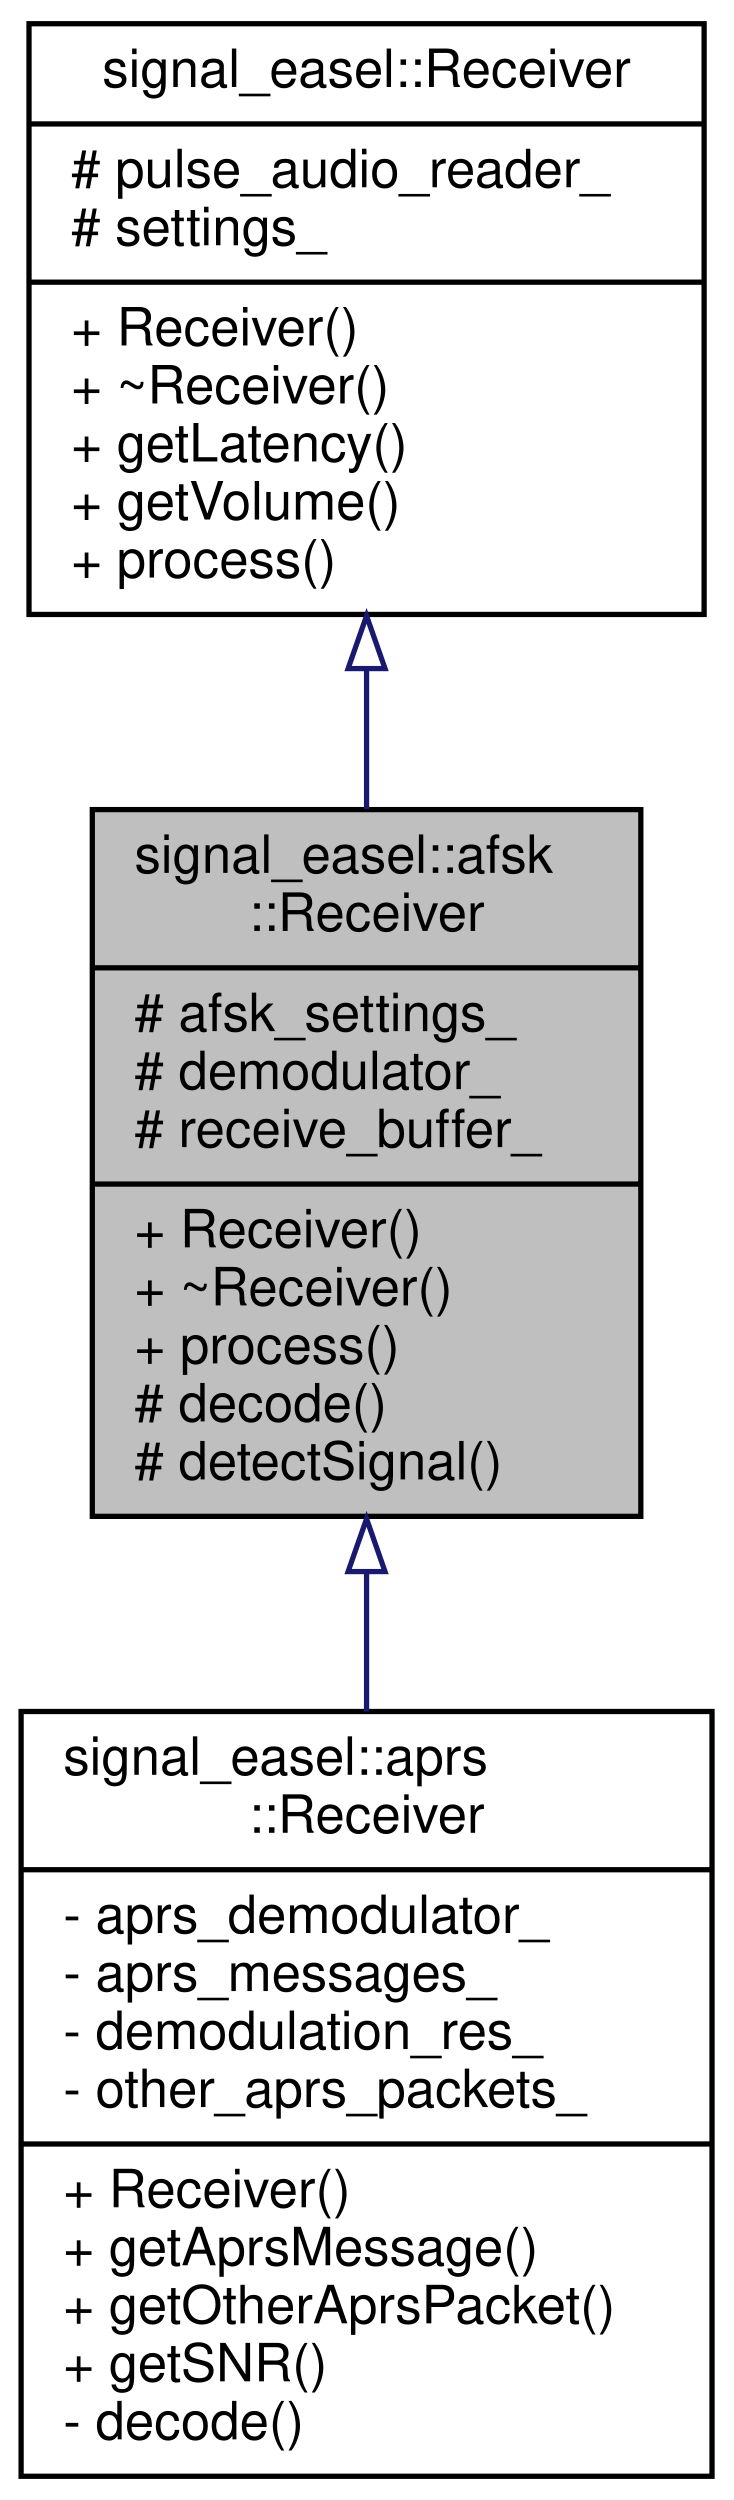
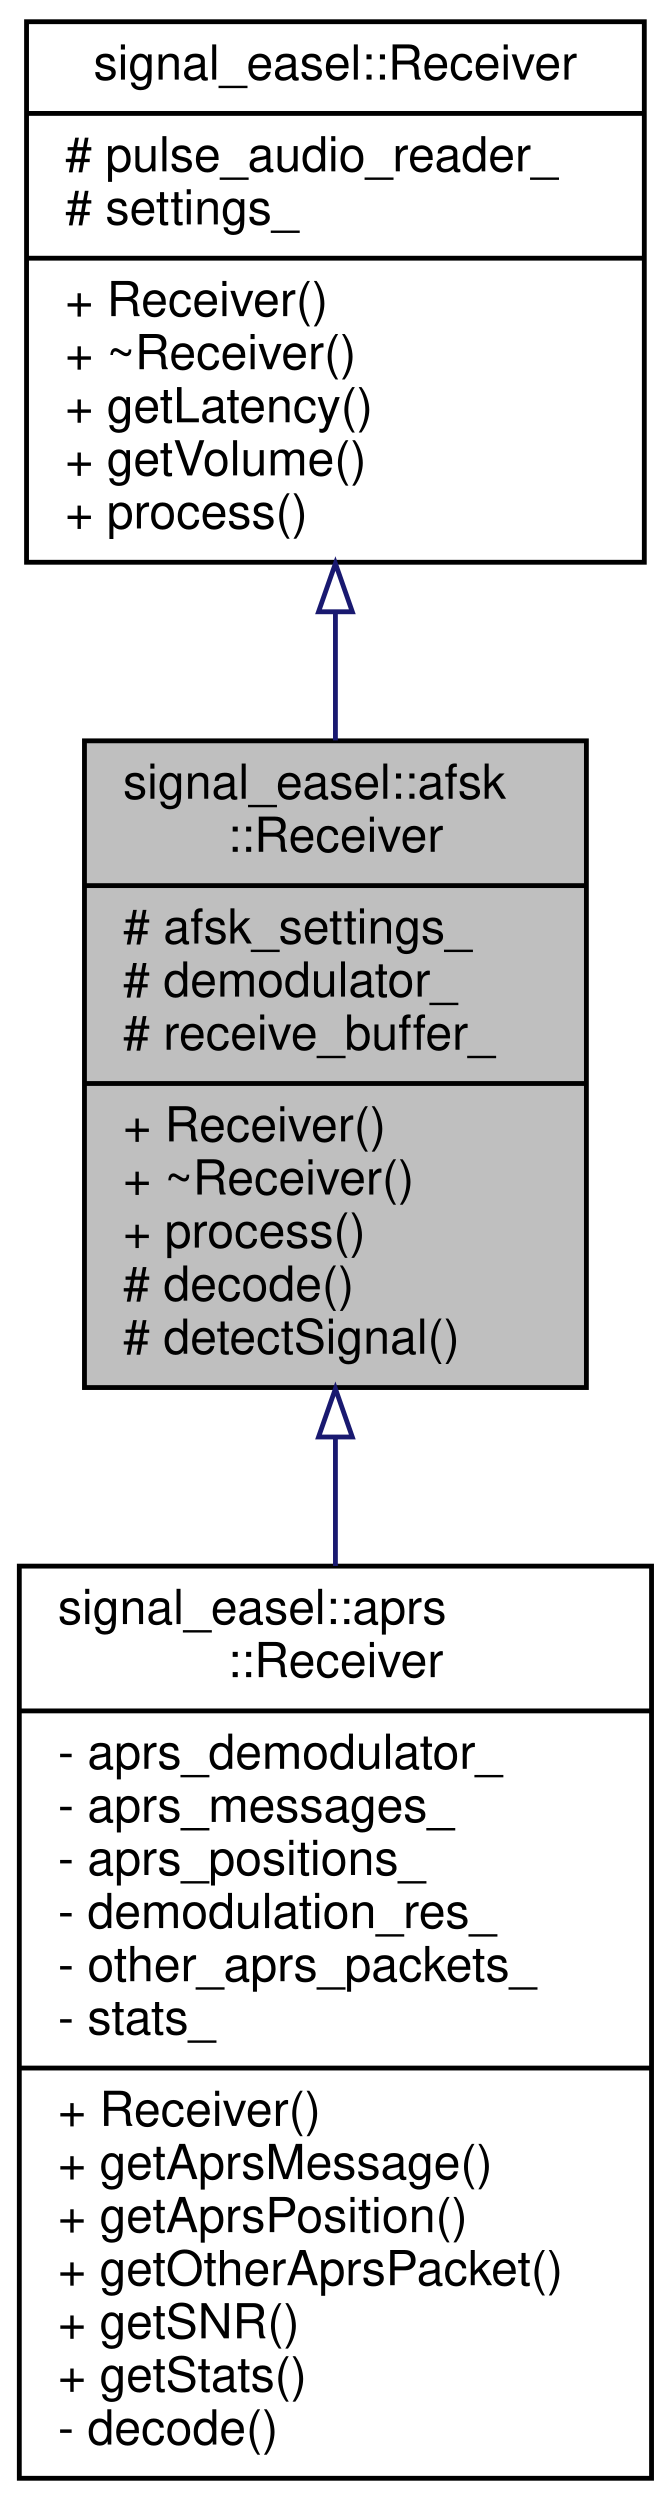
- <svg xmlns="http://www.w3.org/2000/svg" xmlns:xlink="http://www.w3.org/1999/xlink" width="139pt" height="474pt" viewBox="0.00 0.00 139.00 474.00">
-   <g id="graph0" class="graph" transform="scale(1 1) rotate(0) translate(4 470)">
+ <svg xmlns="http://www.w3.org/2000/svg" xmlns:xlink="http://www.w3.org/1999/xlink" width="139pt" height="518pt" viewBox="0.00 0.00 139.00 518.00">
+   <g id="graph0" class="graph" transform="scale(1 1) rotate(0) translate(4 514)">
    <g id="node1" class="node">
      <g id="a_node1">
        <a xlink:title="For receiving AFSK signals via a pulse audio stream.">
-           <polygon fill="#bfbfbf" stroke="black" points="13.5,-182.5 13.5,-316.5 117.5,-316.5 117.5,-182.5 13.5,-182.5" />
-           <text text-anchor="start" x="21.5" y="-304.5" font-family="Helvetica,sans-Serif" font-size="10.00">signal_easel::afsk</text>
-           <text text-anchor="middle" x="65.5" y="-293.5" font-family="Helvetica,sans-Serif" font-size="10.00">::Receiver</text>
-           <polyline fill="none" stroke="black" points="13.5,-286.5 117.5,-286.5 " />
-           <text text-anchor="start" x="21.5" y="-274.5" font-family="Helvetica,sans-Serif" font-size="10.00"># afsk_settings_</text>
-           <text text-anchor="start" x="21.5" y="-263.5" font-family="Helvetica,sans-Serif" font-size="10.00"># demodulator_</text>
-           <text text-anchor="start" x="21.5" y="-252.5" font-family="Helvetica,sans-Serif" font-size="10.00"># receive_buffer_</text>
-           <polyline fill="none" stroke="black" points="13.5,-245.5 117.5,-245.5 " />
-           <text text-anchor="start" x="21.5" y="-233.5" font-family="Helvetica,sans-Serif" font-size="10.00">+ Receiver()</text>
-           <text text-anchor="start" x="21.5" y="-222.5" font-family="Helvetica,sans-Serif" font-size="10.00">+ ~Receiver()</text>
-           <text text-anchor="start" x="21.5" y="-211.5" font-family="Helvetica,sans-Serif" font-size="10.00">+ process()</text>
-           <text text-anchor="start" x="21.5" y="-200.5" font-family="Helvetica,sans-Serif" font-size="10.00"># decode()</text>
-           <text text-anchor="start" x="21.5" y="-189.5" font-family="Helvetica,sans-Serif" font-size="10.00"># detectSignal()</text>
+           <polygon fill="#bfbfbf" stroke="black" points="13.5,-226.5 13.5,-360.5 117.5,-360.5 117.5,-226.5 13.5,-226.5" />
+           <text text-anchor="start" x="21.5" y="-348.5" font-family="Helvetica,sans-Serif" font-size="10.00">signal_easel::afsk</text>
+           <text text-anchor="middle" x="65.5" y="-337.5" font-family="Helvetica,sans-Serif" font-size="10.00">::Receiver</text>
+           <polyline fill="none" stroke="black" points="13.5,-330.5 117.5,-330.5 " />
+           <text text-anchor="start" x="21.5" y="-318.5" font-family="Helvetica,sans-Serif" font-size="10.00"># afsk_settings_</text>
+           <text text-anchor="start" x="21.5" y="-307.5" font-family="Helvetica,sans-Serif" font-size="10.00"># demodulator_</text>
+           <text text-anchor="start" x="21.5" y="-296.5" font-family="Helvetica,sans-Serif" font-size="10.00"># receive_buffer_</text>
+           <polyline fill="none" stroke="black" points="13.5,-289.5 117.5,-289.5 " />
+           <text text-anchor="start" x="21.5" y="-277.5" font-family="Helvetica,sans-Serif" font-size="10.00">+ Receiver()</text>
+           <text text-anchor="start" x="21.5" y="-266.5" font-family="Helvetica,sans-Serif" font-size="10.00">+ ~Receiver()</text>
+           <text text-anchor="start" x="21.5" y="-255.5" font-family="Helvetica,sans-Serif" font-size="10.00">+ process()</text>
+           <text text-anchor="start" x="21.5" y="-244.5" font-family="Helvetica,sans-Serif" font-size="10.00"># decode()</text>
+           <text text-anchor="start" x="21.5" y="-233.5" font-family="Helvetica,sans-Serif" font-size="10.00"># detectSignal()</text>
        </a>
      </g>
    </g>
    <g id="node3" class="node">
      <g id="a_node3">
        <a xlink:href="classsignal__easel_1_1aprs_1_1Receiver.html" target="_top" xlink:title=" ">
-           <polygon fill="none" stroke="black" points="0,-0.5 0,-145.5 131,-145.5 131,-0.5 0,-0.5" />
-           <text text-anchor="start" x="8" y="-133.5" font-family="Helvetica,sans-Serif" font-size="10.00">signal_easel::aprs</text>
-           <text text-anchor="middle" x="65.5" y="-122.5" font-family="Helvetica,sans-Serif" font-size="10.00">::Receiver</text>
-           <polyline fill="none" stroke="black" points="0,-115.5 131,-115.5 " />
-           <text text-anchor="start" x="8" y="-103.5" font-family="Helvetica,sans-Serif" font-size="10.00">- aprs_demodulator_</text>
-           <text text-anchor="start" x="8" y="-92.5" font-family="Helvetica,sans-Serif" font-size="10.00">- aprs_messages_</text>
-           <text text-anchor="start" x="8" y="-81.5" font-family="Helvetica,sans-Serif" font-size="10.00">- demodulation_res_</text>
-           <text text-anchor="start" x="8" y="-70.5" font-family="Helvetica,sans-Serif" font-size="10.00">- other_aprs_packets_</text>
-           <polyline fill="none" stroke="black" points="0,-63.5 131,-63.5 " />
-           <text text-anchor="start" x="8" y="-51.5" font-family="Helvetica,sans-Serif" font-size="10.00">+ Receiver()</text>
-           <text text-anchor="start" x="8" y="-40.5" font-family="Helvetica,sans-Serif" font-size="10.00">+ getAprsMessage()</text>
-           <text text-anchor="start" x="8" y="-29.5" font-family="Helvetica,sans-Serif" font-size="10.00">+ getOtherAprsPacket()</text>
-           <text text-anchor="start" x="8" y="-18.5" font-family="Helvetica,sans-Serif" font-size="10.00">+ getSNR()</text>
+           <polygon fill="none" stroke="black" points="0,-0.5 0,-189.5 131,-189.5 131,-0.5 0,-0.5" />
+           <text text-anchor="start" x="8" y="-177.5" font-family="Helvetica,sans-Serif" font-size="10.00">signal_easel::aprs</text>
+           <text text-anchor="middle" x="65.5" y="-166.5" font-family="Helvetica,sans-Serif" font-size="10.00">::Receiver</text>
+           <polyline fill="none" stroke="black" points="0,-159.5 131,-159.5 " />
+           <text text-anchor="start" x="8" y="-147.5" font-family="Helvetica,sans-Serif" font-size="10.00">- aprs_demodulator_</text>
+           <text text-anchor="start" x="8" y="-136.5" font-family="Helvetica,sans-Serif" font-size="10.00">- aprs_messages_</text>
+           <text text-anchor="start" x="8" y="-125.5" font-family="Helvetica,sans-Serif" font-size="10.00">- aprs_positions_</text>
+           <text text-anchor="start" x="8" y="-114.5" font-family="Helvetica,sans-Serif" font-size="10.00">- demodulation_res_</text>
+           <text text-anchor="start" x="8" y="-103.5" font-family="Helvetica,sans-Serif" font-size="10.00">- other_aprs_packets_</text>
+           <text text-anchor="start" x="8" y="-92.5" font-family="Helvetica,sans-Serif" font-size="10.00">- stats_</text>
+           <polyline fill="none" stroke="black" points="0,-85.5 131,-85.5 " />
+           <text text-anchor="start" x="8" y="-73.5" font-family="Helvetica,sans-Serif" font-size="10.00">+ Receiver()</text>
+           <text text-anchor="start" x="8" y="-62.5" font-family="Helvetica,sans-Serif" font-size="10.00">+ getAprsMessage()</text>
+           <text text-anchor="start" x="8" y="-51.5" font-family="Helvetica,sans-Serif" font-size="10.00">+ getAprsPosition()</text>
+           <text text-anchor="start" x="8" y="-40.5" font-family="Helvetica,sans-Serif" font-size="10.00">+ getOtherAprsPacket()</text>
+           <text text-anchor="start" x="8" y="-29.5" font-family="Helvetica,sans-Serif" font-size="10.00">+ getSNR()</text>
+           <text text-anchor="start" x="8" y="-18.5" font-family="Helvetica,sans-Serif" font-size="10.00">+ getStats()</text>
          <text text-anchor="start" x="8" y="-7.5" font-family="Helvetica,sans-Serif" font-size="10.00">- decode()</text>
        </a>
      </g>
    </g>
    <g id="edge2" class="edge">
-       <path fill="none" stroke="midnightblue" d="M65.5,-171.84C65.5,-163.09 65.5,-154.2 65.5,-145.51" />
-       <polygon fill="none" stroke="midnightblue" points="62,-172.03 65.5,-182.03 69,-172.03 62,-172.03" />
+       <path fill="none" stroke="midnightblue" d="M65.5,-216.14C65.5,-207.41 65.5,-198.45 65.5,-189.53" />
+       <polygon fill="none" stroke="midnightblue" points="62,-216.25 65.5,-226.25 69,-216.25 62,-216.25" />
    </g>
    <g id="node2" class="node">
      <g id="a_node2">
        <a xlink:href="classsignal__easel_1_1Receiver.html" target="_top" xlink:title=" ">
-           <polygon fill="none" stroke="black" points="1.5,-353.5 1.5,-465.5 129.5,-465.5 129.5,-353.5 1.5,-353.5" />
-           <text text-anchor="middle" x="65.5" y="-453.5" font-family="Helvetica,sans-Serif" font-size="10.00">signal_easel::Receiver</text>
-           <polyline fill="none" stroke="black" points="1.5,-446.5 129.5,-446.5 " />
-           <text text-anchor="start" x="9.5" y="-434.5" font-family="Helvetica,sans-Serif" font-size="10.00"># pulse_audio_reader_</text>
-           <text text-anchor="start" x="9.5" y="-423.5" font-family="Helvetica,sans-Serif" font-size="10.00"># settings_</text>
-           <polyline fill="none" stroke="black" points="1.5,-416.5 129.5,-416.5 " />
-           <text text-anchor="start" x="9.5" y="-404.5" font-family="Helvetica,sans-Serif" font-size="10.00">+ Receiver()</text>
-           <text text-anchor="start" x="9.5" y="-393.5" font-family="Helvetica,sans-Serif" font-size="10.00">+ ~Receiver()</text>
-           <text text-anchor="start" x="9.5" y="-382.5" font-family="Helvetica,sans-Serif" font-size="10.00">+ getLatency()</text>
-           <text text-anchor="start" x="9.5" y="-371.5" font-family="Helvetica,sans-Serif" font-size="10.00">+ getVolume()</text>
-           <text text-anchor="start" x="9.5" y="-360.5" font-family="Helvetica,sans-Serif" font-size="10.00">+ process()</text>
+           <polygon fill="none" stroke="black" points="1.5,-397.5 1.5,-509.5 129.5,-509.5 129.5,-397.5 1.5,-397.5" />
+           <text text-anchor="middle" x="65.5" y="-497.5" font-family="Helvetica,sans-Serif" font-size="10.00">signal_easel::Receiver</text>
+           <polyline fill="none" stroke="black" points="1.5,-490.5 129.5,-490.5 " />
+           <text text-anchor="start" x="9.5" y="-478.5" font-family="Helvetica,sans-Serif" font-size="10.00"># pulse_audio_reader_</text>
+           <text text-anchor="start" x="9.5" y="-467.5" font-family="Helvetica,sans-Serif" font-size="10.00"># settings_</text>
+           <polyline fill="none" stroke="black" points="1.5,-460.5 129.5,-460.5 " />
+           <text text-anchor="start" x="9.5" y="-448.5" font-family="Helvetica,sans-Serif" font-size="10.00">+ Receiver()</text>
+           <text text-anchor="start" x="9.5" y="-437.5" font-family="Helvetica,sans-Serif" font-size="10.00">+ ~Receiver()</text>
+           <text text-anchor="start" x="9.5" y="-426.5" font-family="Helvetica,sans-Serif" font-size="10.00">+ getLatency()</text>
+           <text text-anchor="start" x="9.5" y="-415.5" font-family="Helvetica,sans-Serif" font-size="10.00">+ getVolume()</text>
+           <text text-anchor="start" x="9.5" y="-404.5" font-family="Helvetica,sans-Serif" font-size="10.00">+ process()</text>
        </a>
      </g>
    </g>
    <g id="edge1" class="edge">
-       <path fill="none" stroke="midnightblue" d="M65.5,-343.09C65.5,-334.34 65.5,-325.35 65.5,-316.59" />
-       <polygon fill="none" stroke="midnightblue" points="62,-343.24 65.5,-353.24 69,-343.24 62,-343.24" />
+       <path fill="none" stroke="midnightblue" d="M65.5,-387.09C65.5,-378.34 65.5,-369.35 65.5,-360.59" />
+       <polygon fill="none" stroke="midnightblue" points="62,-387.24 65.5,-397.24 69,-387.24 62,-387.24" />
    </g>
  </g>
</svg>
